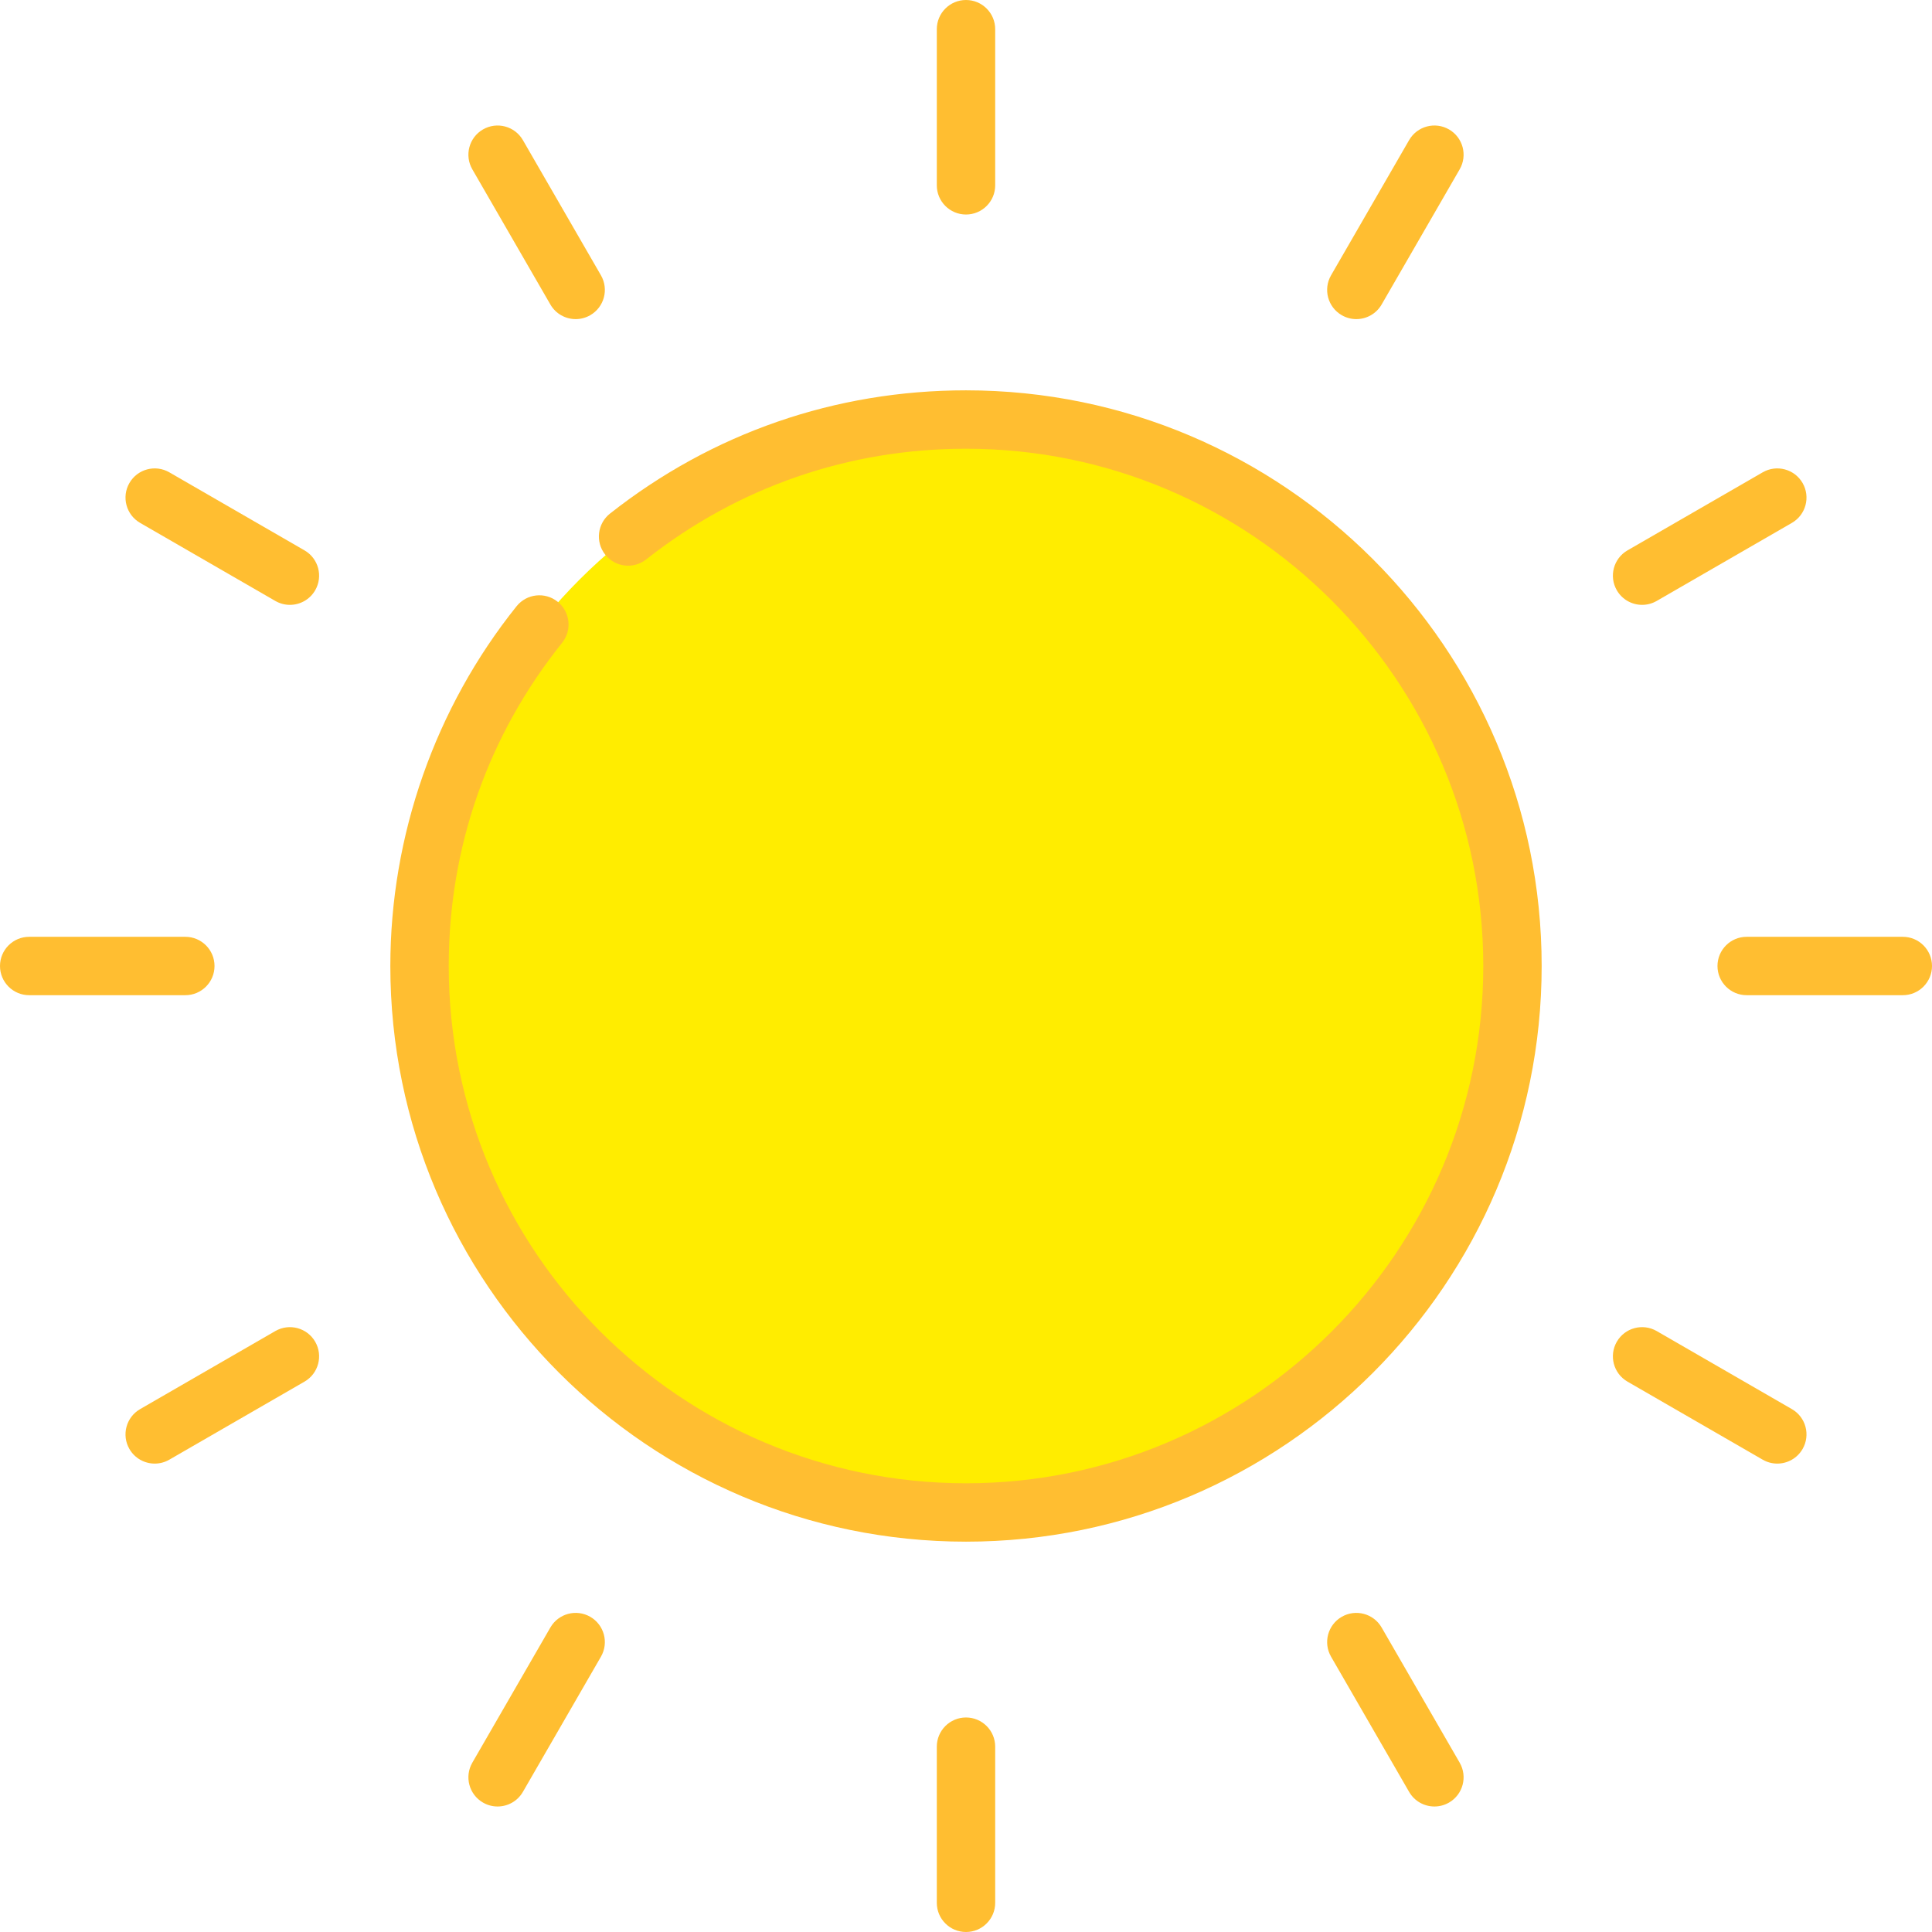
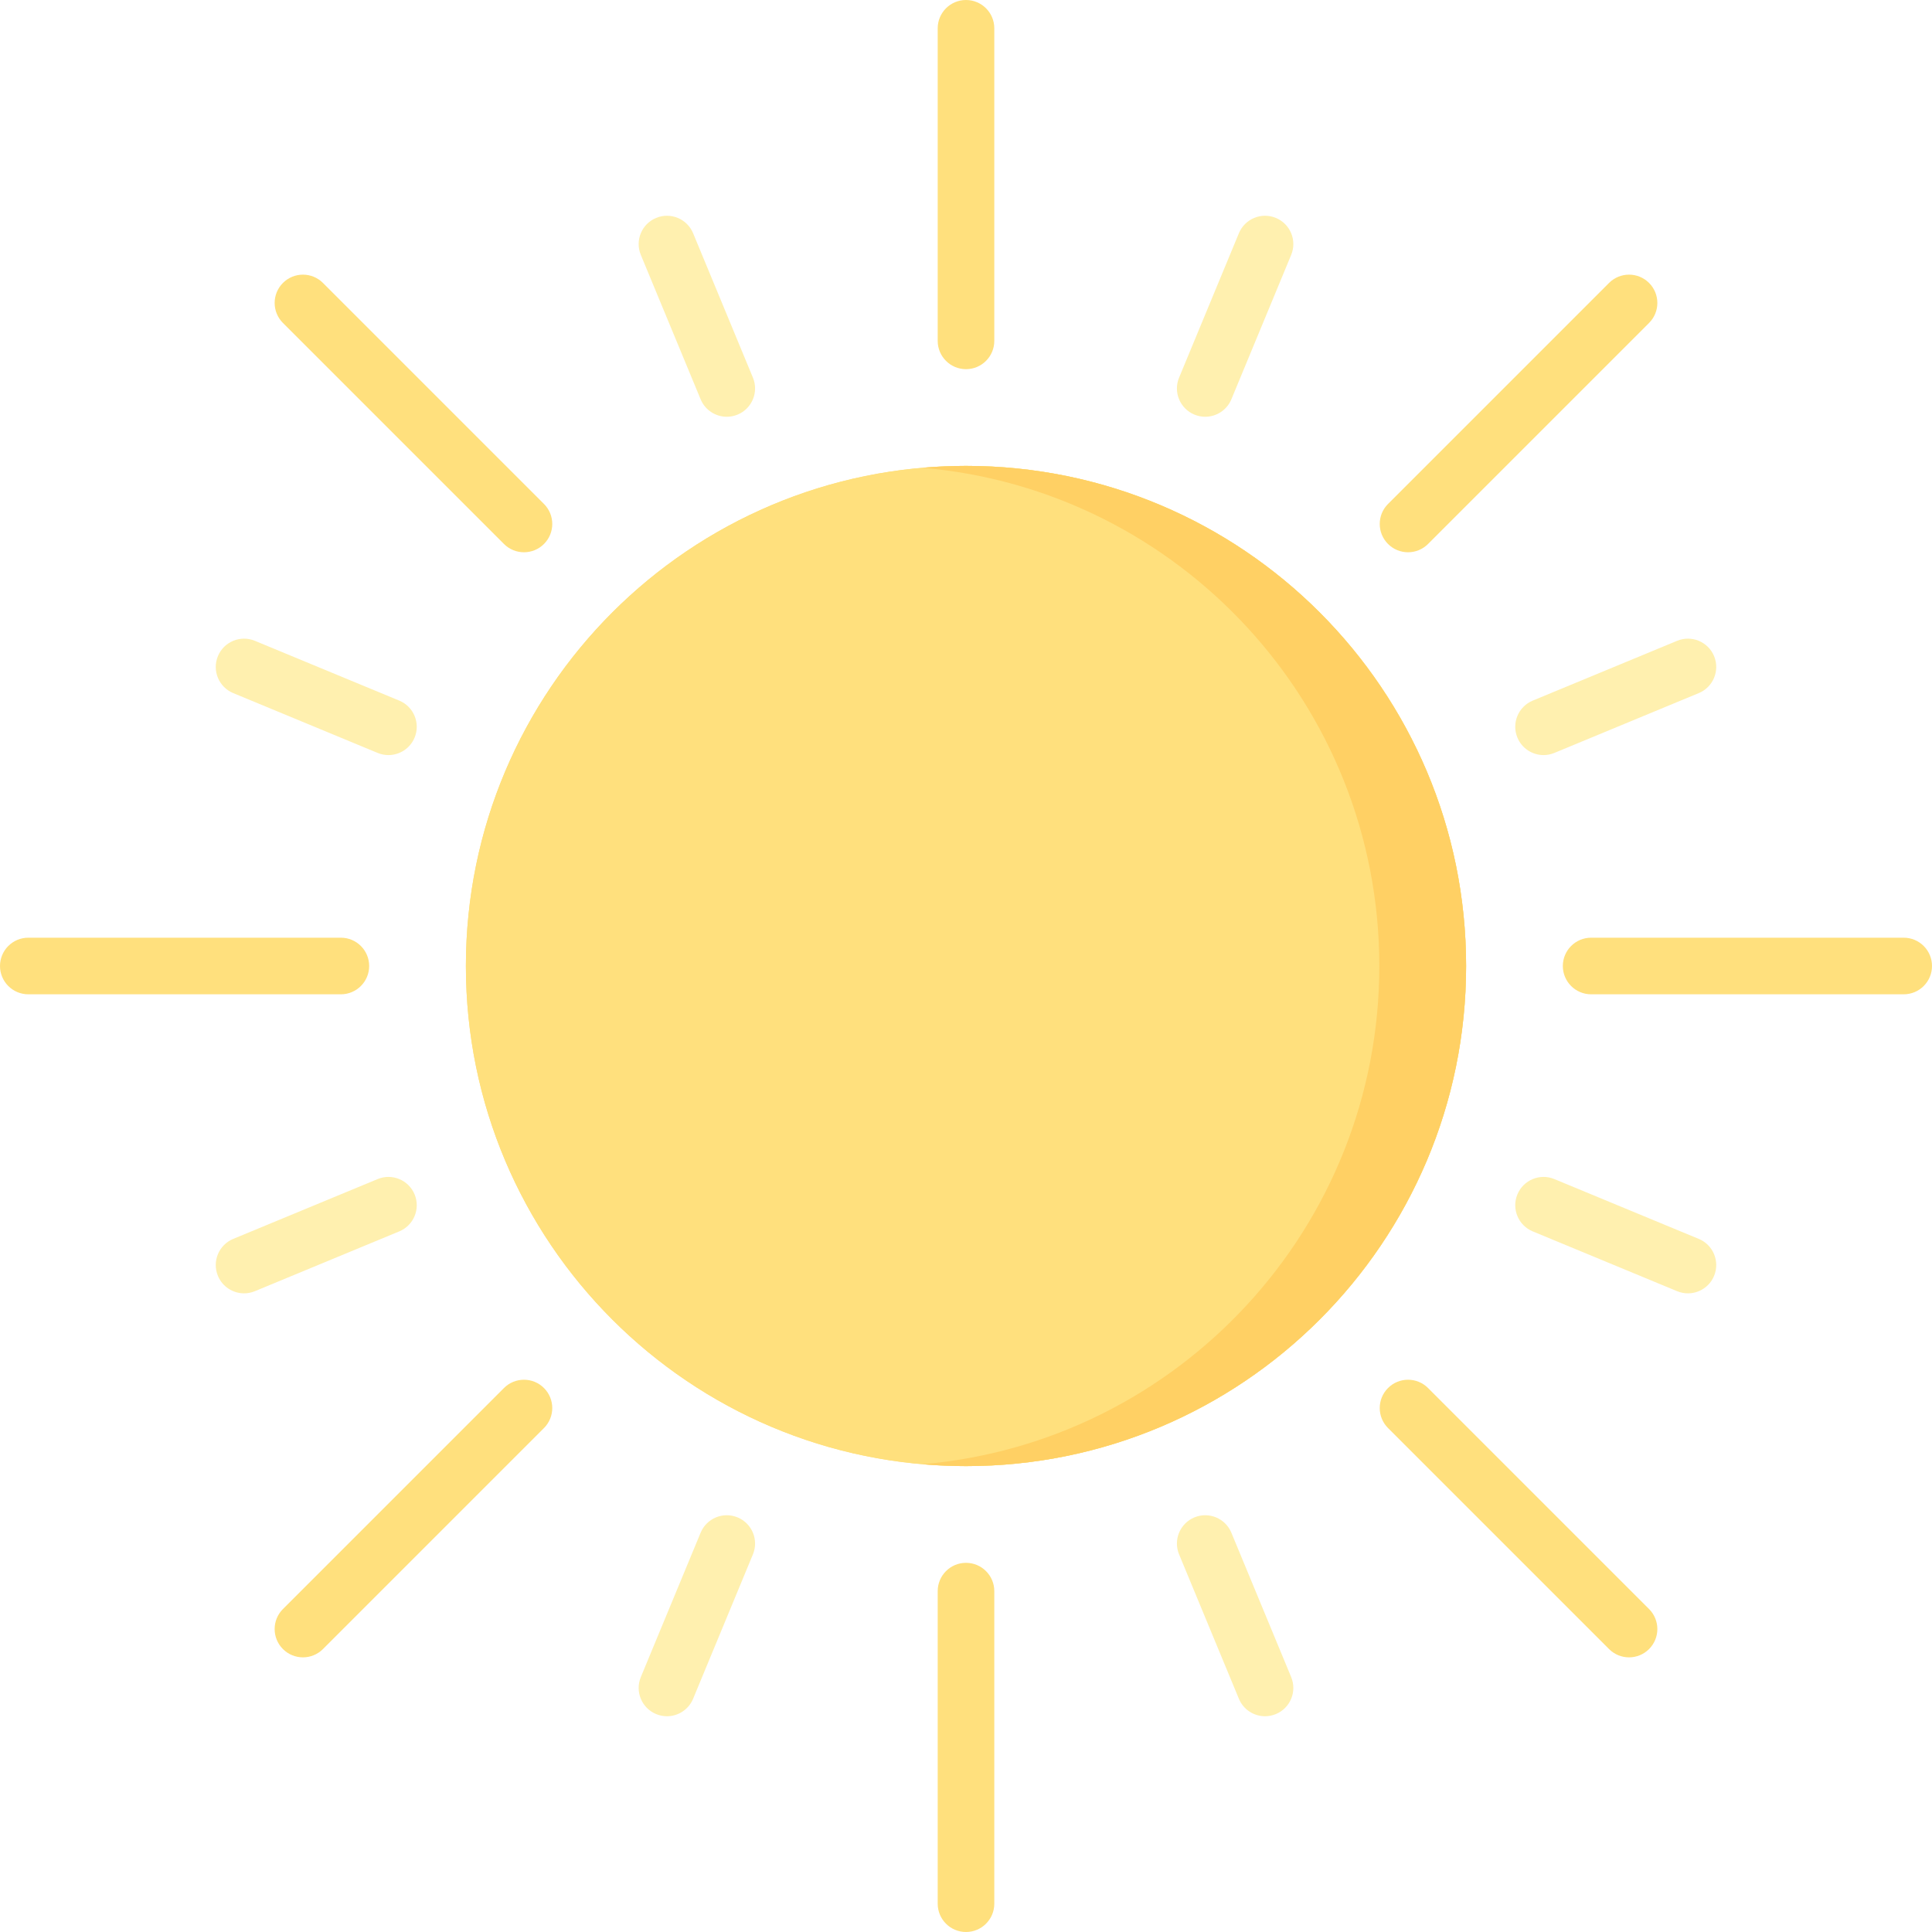
- <svg xmlns="http://www.w3.org/2000/svg" version="1.1" id="Capa_1" x="0px" y="0px" viewBox="0 0 512 512" style="enable-background:new 0 0 512 512;" xml:space="preserve" width="512px" height="512px" class="">
+ <svg xmlns="http://www.w3.org/2000/svg" id="Capa_1" enable-background="new 0 0 512 512" height="512" viewBox="0 0 512 512" width="512">
  <g>
-     <circle style="fill:#FFED00" cx="255.997" cy="255.997" r="144.824" data-original="#FFD347" class="active-path" data-old_color="#FFD347" />
-     <path style="fill:#FFED00" d="M256,111.18c-5.242,0-10.418,0.286-15.516,0.828c72.685,7.743,129.303,69.252,129.303,143.991  s-56.619,136.249-129.303,143.992c5.098,0.544,10.273,0.828,15.516,0.828c79.982,0,144.82-64.838,144.82-144.82  S335.983,111.18,256,111.18z" data-original="#FFBE31" class="" data-old_color="#FFBE31" />
-     <path d="M256,408.557c-84.12,0-152.557-68.437-152.557-152.557c0-34.564,11.881-68.423,33.454-95.34  c2.672-3.335,7.542-3.872,10.875-1.199c3.334,2.673,3.872,7.542,1.199,10.876C129.309,194.87,118.916,224.49,118.916,256  c0,75.588,61.496,137.084,137.084,137.084S393.084,331.589,393.084,256S331.588,118.916,256,118.916  c-31.09,0-60.4,10.146-84.762,29.339c-3.357,2.642-8.222,2.066-10.866-1.289c-2.644-3.357-2.067-8.222,1.288-10.866  c27.119-21.365,59.741-32.658,94.339-32.658c84.12,0,152.557,68.437,152.557,152.557S340.12,408.557,256,408.557z" data-original="#000000" class="" style="fill:#FFBE31" data-old_color="#000000" />
-     <path d="M256,56.848c-4.273,0-7.737-3.463-7.737-7.737V7.737C248.263,3.463,251.727,0,256,0s7.737,3.463,7.737,7.737v41.375  C263.737,53.385,260.273,56.848,256,56.848z" data-original="#000000" class="" style="fill:#FFBE31" data-old_color="#000000" />
-     <path d="M152.563,84.568c-2.674,0-5.274-1.387-6.707-3.869l-20.687-35.831c-2.136-3.7-0.869-8.432,2.832-10.569  c3.701-2.134,8.432-0.87,10.569,2.832l20.687,35.831c2.136,3.7,0.869,8.432-2.832,10.569  C155.206,84.233,153.876,84.568,152.563,84.568z" data-original="#000000" class="" style="fill:#FFBE31" data-old_color="#000000" />
-     <path d="M76.823,160.294c-1.312,0-2.643-0.334-3.861-1.038L37.13,138.569c-3.7-2.136-4.968-6.868-2.832-10.569  c2.136-3.701,6.868-4.967,10.569-2.832l35.832,20.687c3.7,2.136,4.968,6.868,2.832,10.569  C82.097,158.907,79.497,160.294,76.823,160.294z" data-original="#000000" class="" style="fill:#FFBE31" data-old_color="#000000" />
-     <path d="M49.112,263.737H7.737C3.464,263.737,0,260.274,0,256s3.464-7.737,7.737-7.737h41.376c4.273,0,7.737,3.463,7.737,7.737  S53.385,263.737,49.112,263.737z" data-original="#000000" class="" style="fill:#FFBE31" data-old_color="#000000" />
-     <path d="M41.005,387.869c-2.674,0-5.274-1.387-6.707-3.869c-2.136-3.7-0.869-8.432,2.832-10.569l35.832-20.687  c3.7-2.134,8.432-0.87,10.569,2.832c2.136,3.7,0.869,8.432-2.832,10.569l-35.832,20.687  C43.648,387.535,42.317,387.869,41.005,387.869z" data-original="#000000" class="" style="fill:#FFBE31" data-old_color="#000000" />
-     <path d="M131.862,478.74c-1.312,0-2.643-0.334-3.861-1.038c-3.7-2.136-4.968-6.868-2.832-10.569l20.687-35.832  c2.136-3.701,6.868-4.967,10.569-2.832c3.7,2.136,4.968,6.868,2.832,10.569l-20.687,35.832  C137.136,477.352,134.536,478.74,131.862,478.74z" data-original="#000000" class="" style="fill:#FFBE31" data-old_color="#000000" />
-     <path d="M256,512c-4.273,0-7.737-3.463-7.737-7.737v-41.375c0-4.274,3.464-7.737,7.737-7.737s7.737,3.463,7.737,7.737v41.375  C263.737,508.537,260.273,512,256,512z" data-original="#000000" class="" style="fill:#FFBE31" data-old_color="#000000" />
-     <path d="M380.138,478.74c-2.674,0-5.274-1.387-6.707-3.869l-20.687-35.832c-2.136-3.7-0.869-8.432,2.832-10.569  c3.7-2.134,8.432-0.87,10.569,2.832l20.687,35.832c2.136,3.7,0.869,8.432-2.832,10.569  C382.781,478.406,381.451,478.74,380.138,478.74z" data-original="#000000" class="" style="fill:#FFBE31" data-old_color="#000000" />
-     <path d="M470.995,387.869c-1.312,0-2.643-0.334-3.861-1.038l-35.832-20.687c-3.7-2.136-4.968-6.868-2.832-10.569  c2.136-3.701,6.868-4.967,10.569-2.832l35.832,20.687c3.7,2.136,4.968,6.868,2.832,10.569  C476.269,386.481,473.669,387.869,470.995,387.869z" data-original="#000000" class="" style="fill:#FFBE31" data-old_color="#000000" />
-     <path d="M504.263,263.737h-41.376c-4.273,0-7.737-3.463-7.737-7.737s3.464-7.737,7.737-7.737h41.376  c4.273,0,7.737,3.463,7.737,7.737S508.536,263.737,504.263,263.737z" data-original="#000000" class="" style="fill:#FFBE31" data-old_color="#000000" />
-     <path d="M435.177,160.294c-2.674,0-5.274-1.387-6.707-3.869c-2.136-3.7-0.869-8.432,2.832-10.569l35.832-20.687  c3.7-2.134,8.432-0.87,10.569,2.832c2.136,3.7,0.869,8.432-2.832,10.569l-35.832,20.687  C437.82,159.96,436.489,160.294,435.177,160.294z" data-original="#000000" class="" style="fill:#FFBE31" data-old_color="#000000" />
-     <path d="M359.437,84.568c-1.312,0-2.643-0.334-3.861-1.038c-3.7-2.136-4.968-6.868-2.832-10.569l20.687-35.831  c2.136-3.701,6.868-4.967,10.569-2.832c3.7,2.136,4.968,6.868,2.832,10.569l-20.687,35.831  C364.711,83.18,362.11,84.568,359.437,84.568z" data-original="#000000" class="" style="fill:#FFBE31" data-old_color="#000000" />
+     <circle cx="256" cy="256" fill="#ffe07d" r="132.533" />
+     <circle cx="256" cy="256" fill="#ffe07d" r="132.533" />
+     <path d="m256 123.467c-3.875 0-7.709.176-11.5.502 67.81 5.83 121.033 62.711 121.033 132.031s-53.223 126.201-121.033 132.031c3.791.326 7.625.502 11.5.502 73.196 0 132.533-59.337 132.533-132.533s-59.337-132.533-132.533-132.533z" fill="#ffd064" />
+     <g>
+       <path d="m256 97.834c-4.142 0-7.5-3.358-7.5-7.5v-82.834c0-4.142 3.358-7.5 7.5-7.5s7.5 3.358 7.5 7.5v82.834c0 4.142-3.358 7.5-7.5 7.5z" fill="#ffe07d" />
+     </g>
+     <g>
+       <path d="m138.856 146.356c-1.92 0-3.839-.732-5.303-2.197l-58.572-58.572c-2.929-2.929-2.929-7.678 0-10.606 2.929-2.929 7.678-2.929 10.606 0l58.572 58.572c2.929 2.929 2.929 7.678 0 10.606-1.464 1.465-3.384 2.197-5.303 2.197z" fill="#ffe07d" />
+     </g>
+     <g>
+       <path d="m90.334 263.5h-82.834c-4.142 0-7.5-3.358-7.5-7.5s3.358-7.5 7.5-7.5h82.834c4.142 0 7.5 3.358 7.5 7.5s-3.358 7.5-7.5 7.5z" fill="#ffe07d" />
+     </g>
+     <g>
+       <path d="m80.284 439.216c-1.92 0-3.839-.732-5.303-2.197-2.929-2.929-2.929-7.678 0-10.606l58.572-58.572c2.929-2.929 7.678-2.929 10.606 0 2.929 2.929 2.929 7.678 0 10.607l-58.572 58.572c-1.464 1.463-3.383 2.196-5.303 2.196z" fill="#ffe07d" />
+     </g>
+     <g>
+       <path d="m256 512c-4.142 0-7.5-3.358-7.5-7.5v-82.833c0-4.142 3.358-7.5 7.5-7.5s7.5 3.358 7.5 7.5v82.833c0 4.142-3.358 7.5-7.5 7.5z" fill="#ffe07d" />
+     </g>
+     <g>
+       <path d="m431.716 439.216c-1.919 0-3.839-.732-5.303-2.197l-58.572-58.572c-2.929-2.929-2.929-7.678 0-10.607s7.678-2.929 10.606 0l58.572 58.572c2.929 2.929 2.929 7.678 0 10.606-1.464 1.465-3.384 2.198-5.303 2.198z" fill="#ffe07d" />
+     </g>
+     <g>
+       <path d="m504.5 263.5h-82.833c-4.142 0-7.5-3.358-7.5-7.5s3.358-7.5 7.5-7.5h82.833c4.142 0 7.5 3.358 7.5 7.5s-3.358 7.5-7.5 7.5z" fill="#ffe07d" />
+     </g>
+     <g>
+       <path d="m373.144 146.356c-1.919 0-3.839-.732-5.303-2.197-2.929-2.929-2.929-7.678 0-10.606l58.572-58.572c2.929-2.929 7.678-2.929 10.606 0 2.929 2.929 2.929 7.678 0 10.606l-58.572 58.572c-1.464 1.465-3.383 2.197-5.303 2.197z" fill="#ffe07d" />
+     </g>
+     <g>
+       <path d="m192.605 110.446c-2.943 0-5.735-1.744-6.932-4.632l-15.85-38.264c-1.585-3.827.232-8.214 4.059-9.799 3.826-1.585 8.213.232 9.799 4.059l15.85 38.264c1.585 3.827-.232 8.214-4.059 9.799-.938.389-1.911.573-2.867.573z" fill="#fff0af" />
+     </g>
+     <g>
+       <path d="m102.941 200.104c-.957 0-1.929-.184-2.867-.573l-38.264-15.85c-3.827-1.585-5.644-5.973-4.059-9.799 1.585-3.827 5.973-5.643 9.799-4.059l38.264 15.85c3.827 1.585 5.644 5.973 4.059 9.799-1.196 2.888-3.989 4.632-6.932 4.632z" fill="#fff0af" />
+     </g>
+     <g>
+       <path d="m64.683 342.75c-2.943 0-5.736-1.744-6.932-4.632-1.585-3.827.232-8.214 4.059-9.799l38.264-15.85c3.827-1.585 8.214.233 9.799 4.059 1.585 3.827-.232 8.214-4.059 9.799l-38.264 15.85c-.938.388-1.91.573-2.867.573z" fill="#fff0af" />
+     </g>
+     <g>
+       <path d="m176.749 454.822c-.956 0-1.929-.184-2.867-.573-3.827-1.585-5.644-5.973-4.059-9.799l15.85-38.264c1.585-3.827 5.974-5.644 9.799-4.059 3.827 1.585 5.644 5.973 4.059 9.799l-15.85 38.264c-1.196 2.888-3.989 4.632-6.932 4.632z" fill="#fff0af" />
+     </g>
+     <g>
+       <path d="m335.25 454.822c-2.943 0-5.735-1.744-6.932-4.632l-15.85-38.264c-1.585-3.827.233-8.214 4.059-9.799s8.214.232 9.799 4.059l15.85 38.264c1.585 3.827-.232 8.214-4.059 9.799-.938.389-1.91.573-2.867.573z" fill="#fff0af" />
+     </g>
+     <g>
+       <path d="m447.317 342.75c-.956 0-1.929-.184-2.867-.573l-38.264-15.85c-3.827-1.585-5.644-5.973-4.059-9.799 1.585-3.827 5.974-5.645 9.799-4.059l38.264 15.85c3.827 1.585 5.644 5.973 4.059 9.799-1.196 2.888-3.989 4.632-6.932 4.632z" fill="#fff0af" />
+     </g>
+     <g>
+       <path d="m409.059 200.104c-2.943 0-5.736-1.744-6.932-4.632-1.585-3.827.232-8.214 4.059-9.799l38.264-15.85c3.827-1.583 8.214.232 9.799 4.059s-.232 8.214-4.059 9.799l-38.264 15.85c-.938.389-1.91.573-2.867.573z" fill="#fff0af" />
+     </g>
+     <g>
+       <path d="m319.395 110.446c-.956 0-1.929-.184-2.867-.573-3.827-1.585-5.644-5.973-4.059-9.799l15.85-38.264c1.585-3.827 5.972-5.645 9.799-4.059 3.827 1.585 5.644 5.973 4.059 9.799l-15.85 38.264c-1.196 2.888-3.989 4.632-6.932 4.632z" fill="#fff0af" />
+     </g>
  </g>
</svg>
